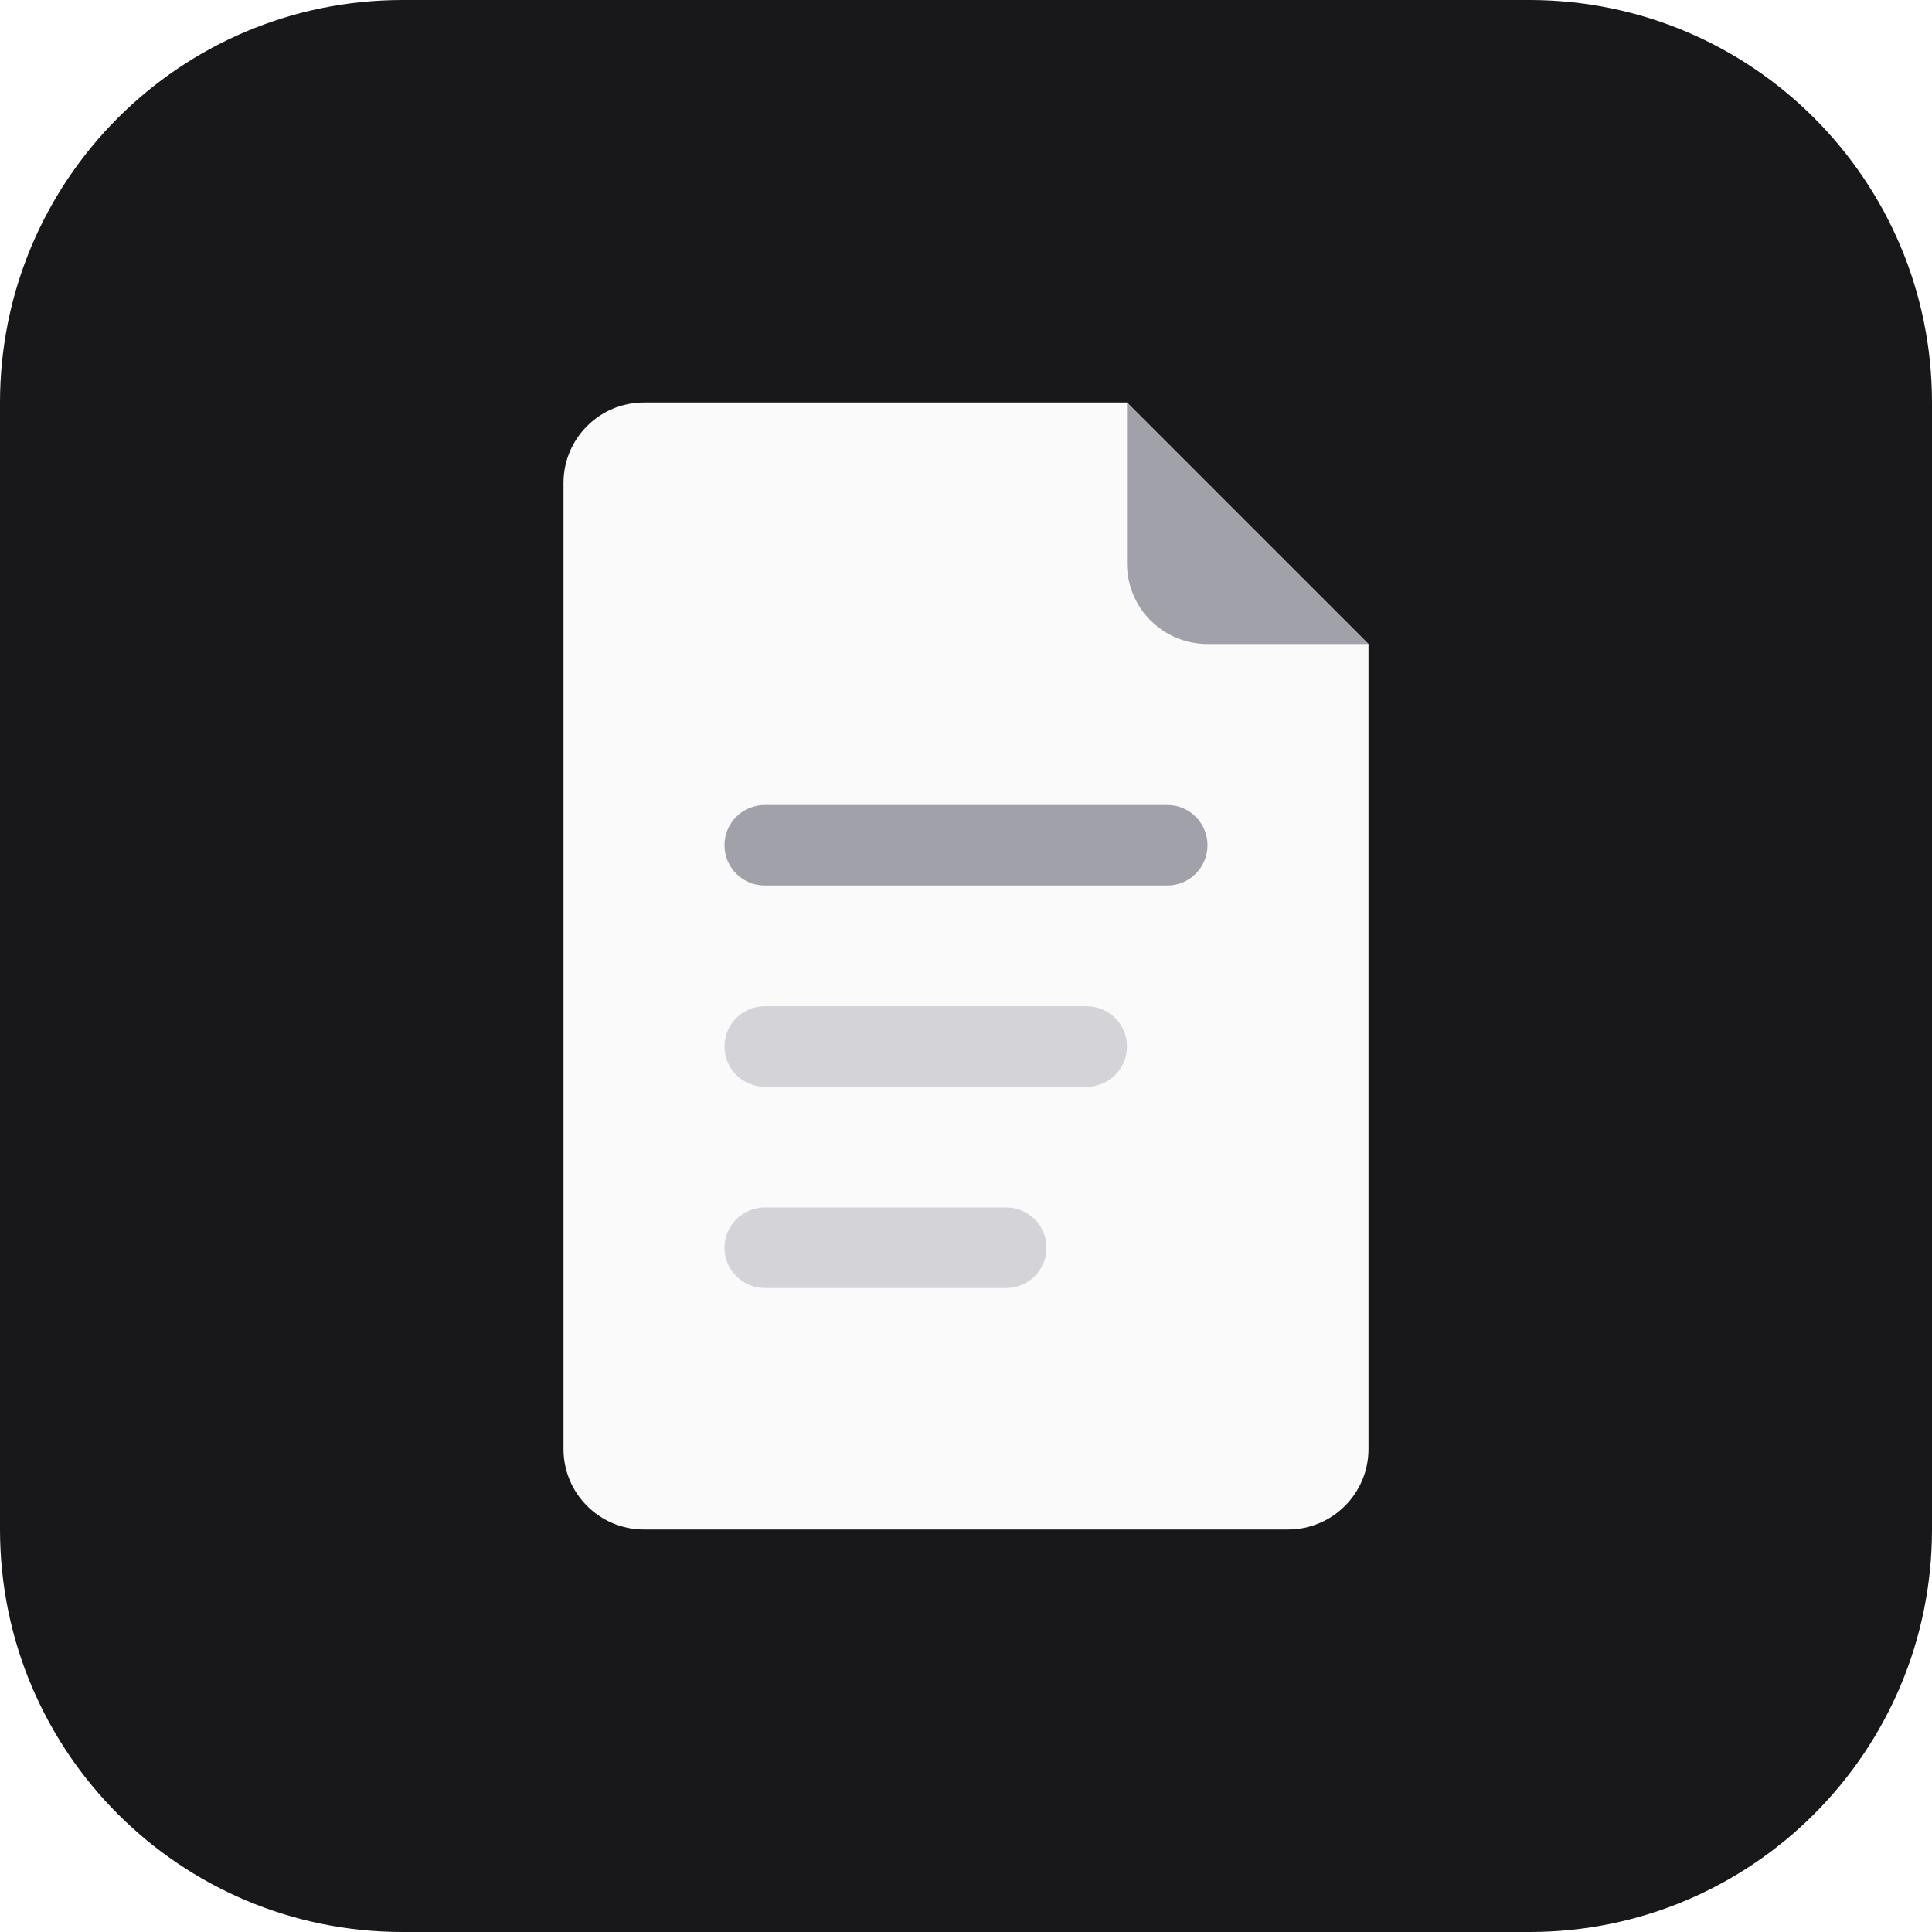
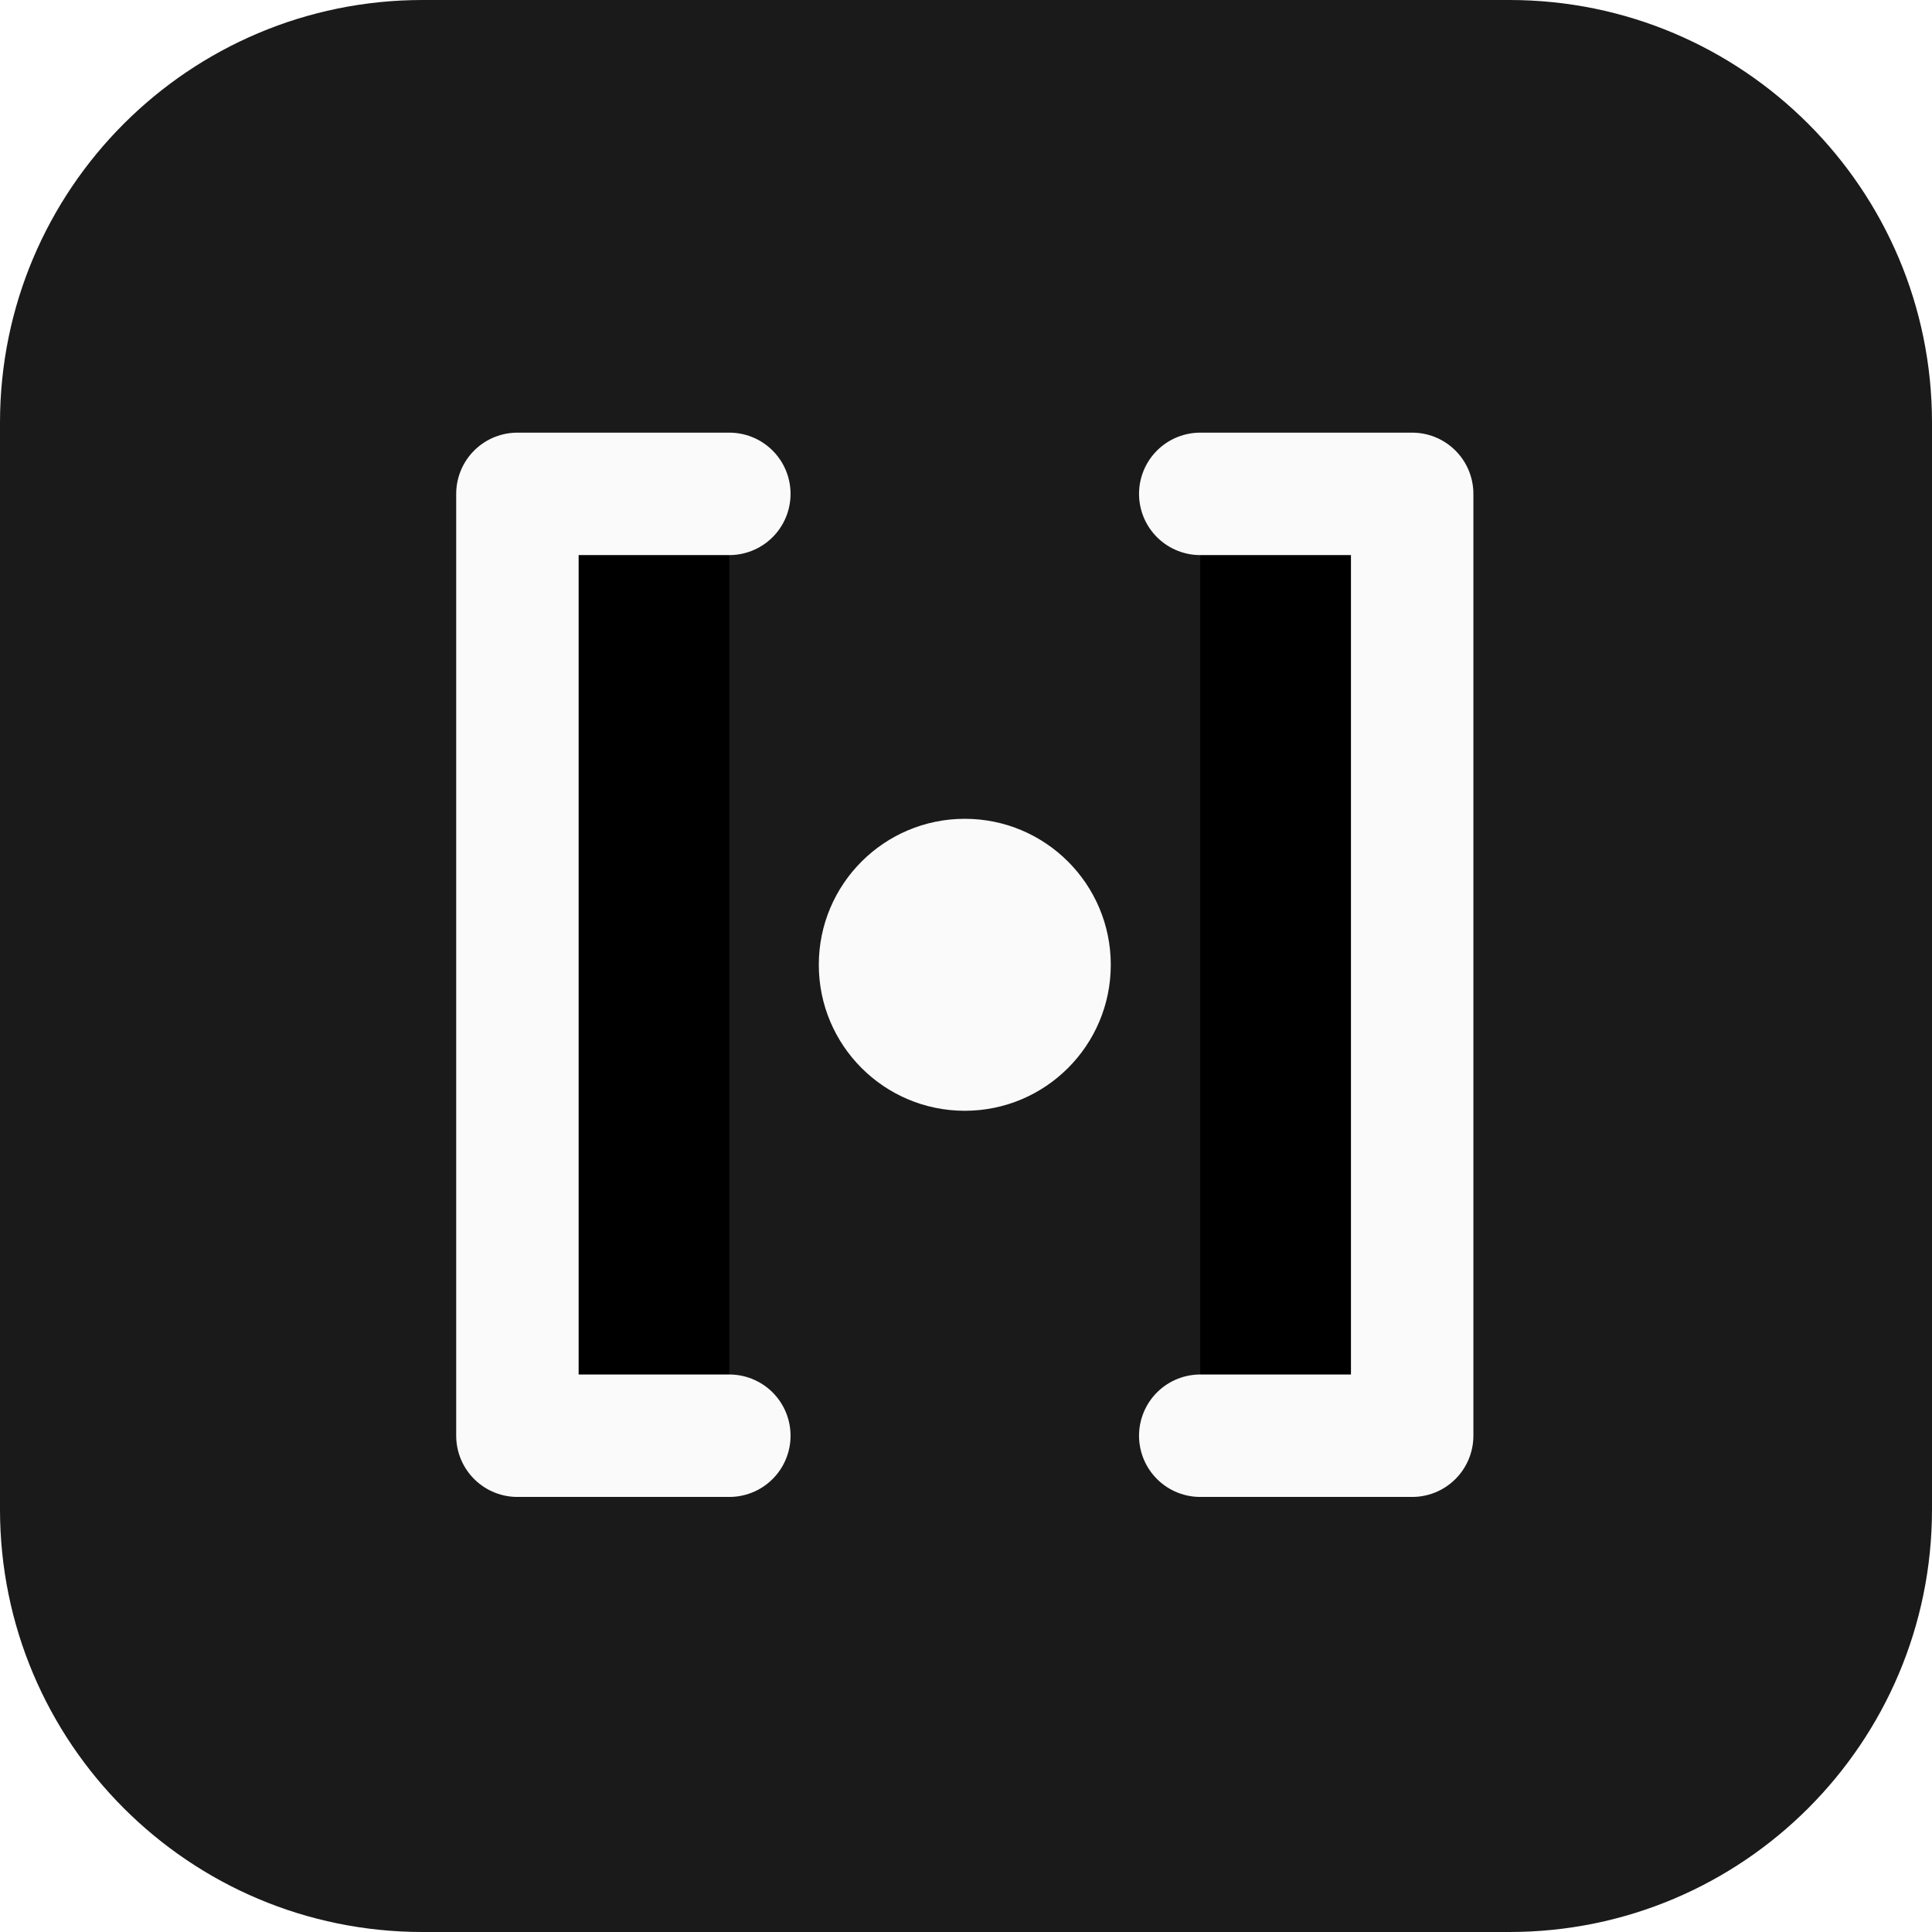
- <svg xmlns="http://www.w3.org/2000/svg" width="48" height="48" viewBox="0 0 48 48" fill="none">
-   <rect width="48" height="48" rx="10" fill="#18181B" />
-   <path d="M14 12C14 10.895 14.895 10 16 10H28L34 16V36C34 37.105 33.105 38 32 38H16C14.895 38 14 37.105 14 36V12Z" fill="#FAFAFA" />
-   <path d="M28 10L34 16H30C28.895 16 28 15.105 28 14V10Z" fill="#A1A1AA" />
-   <rect x="18" y="20" width="12" height="2" rx="1" fill="#A1A1AA" />
-   <rect x="18" y="25" width="10" height="2" rx="1" fill="#D4D4D8" />
-   <rect x="18" y="30" width="8" height="2" rx="1" fill="#D4D4D8" />
+ <svg xmlns="http://www.w3.org/2000/svg" viewBox="0 0 32 32" role="img" aria-label="Alethia">
+   <rect width="32" height="32" rx="7" fill="#1A1A1A" />
+   <g transform="translate(3.5 3.5) scale(0.78)">
+     <path d="M11 6 H6.5 V26 H11" stroke="#FAFAFA" stroke-width="2.6" stroke-linecap="round" stroke-linejoin="round" />
+     <path d="M21 6 H25.5 V26 H21" stroke="#FAFAFA" stroke-width="2.6" stroke-linecap="round" stroke-linejoin="round" />
+     <circle cx="16" cy="16" r="3.1" fill="#FAFAFA" />
+   </g>
</svg>
